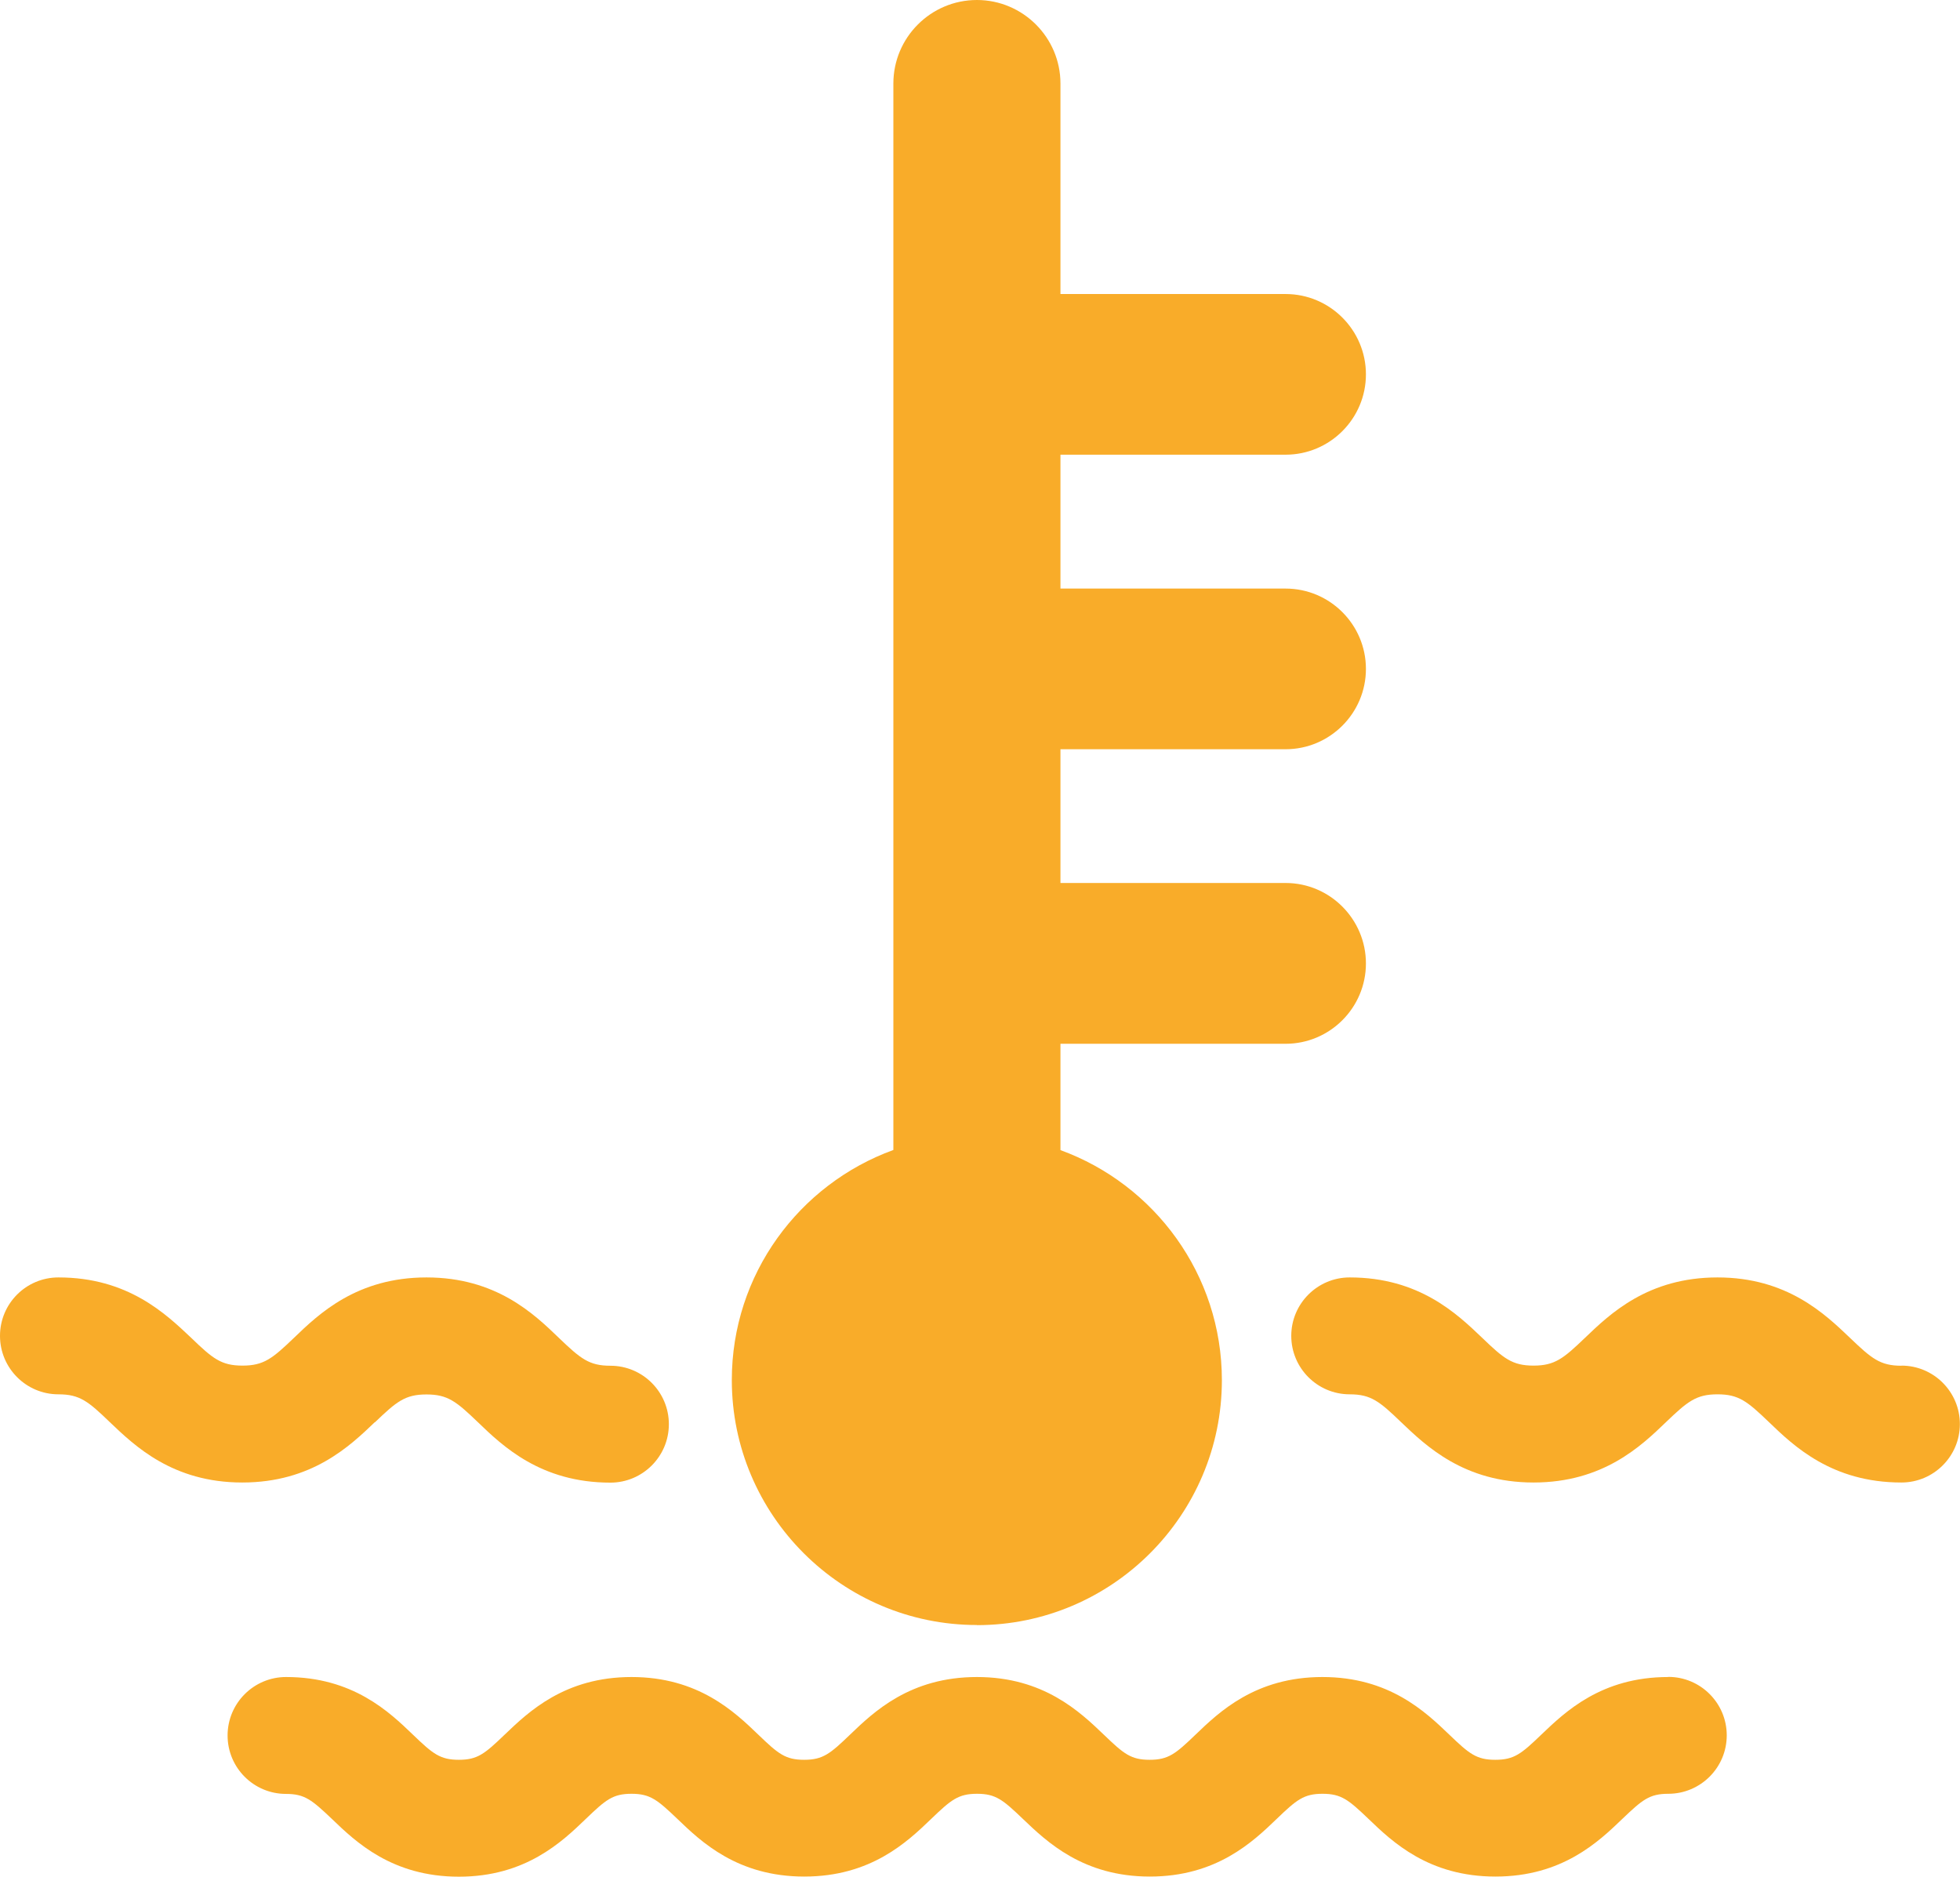
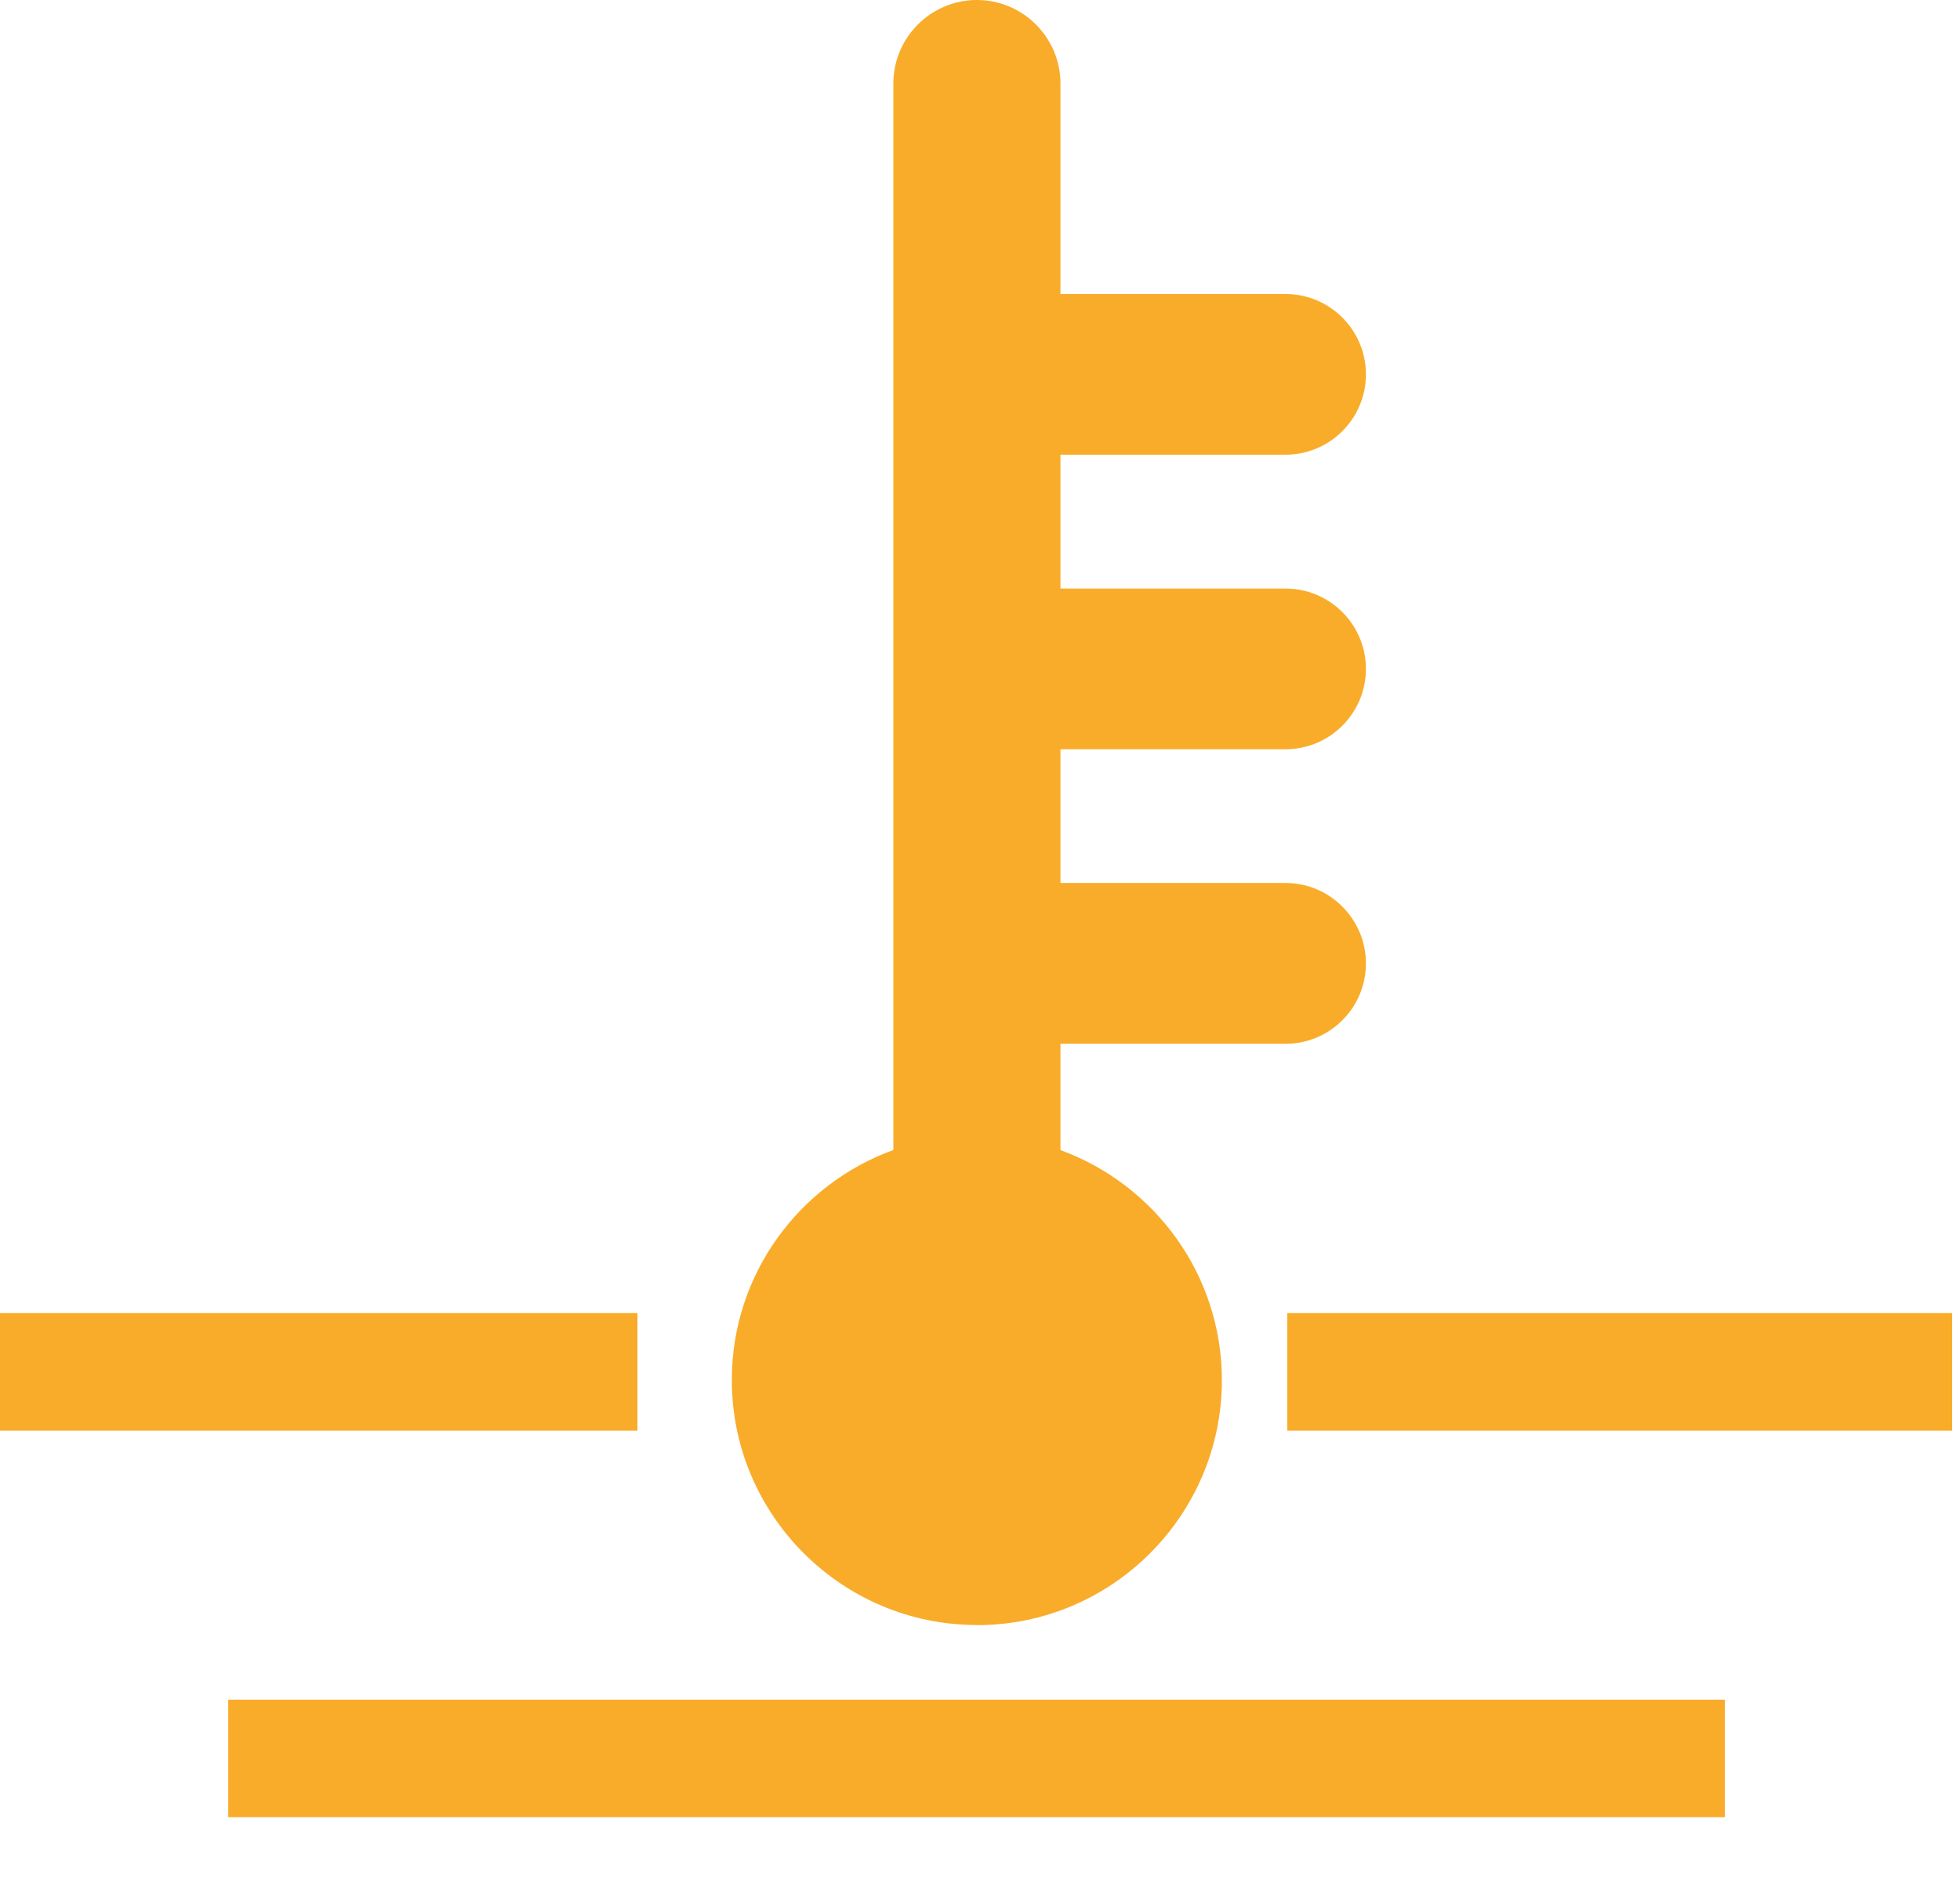
- <svg xmlns="http://www.w3.org/2000/svg" width="15.226mm" height="14.580mm" viewBox="0 0 15.226 14.580" version="1.1">
+ <svg xmlns="http://www.w3.org/2000/svg" width="15.226mm" height="14.580mm" viewBox="0 0 15.226 14.580" version="1.1" id="icon-temp">
  <g style="fill:#f9ac29;stroke:none">
    <path d="m 7.589,12.624 c 1.049,0 1.903,-0.854 1.903,-1.903 0,-0.821 -0.524,-1.521 -1.254,-1.787 V 8.108 h 1.749 c 0.344,0 0.624,-0.280 0.624,-0.624 0,-0.344 -0.280,-0.625 -0.624,-0.625 H 8.238 V 5.820 h 1.749 c 0.344,0 0.624,-0.280 0.624,-0.624 0,-0.344 -0.280,-0.624 -0.624,-0.624 H 8.238 V 3.532 h 1.749 c 0.344,0 0.624,-0.280 0.624,-0.624 0,-0.344 -0.280,-0.624 -0.624,-0.624 H 8.238 V 0.649 C 8.238,0.291 7.946,0 7.589,0 7.231,0 6.940,0.291 6.940,0.649 V 8.933 C 6.208,9.199 5.685,9.899 5.685,10.720 c 0,1.049 0.854,1.903 1.904,1.903" />
-     <path d="m 14.772,10.609 c -0.166,0 -0.232,-0.055 -0.400,-0.216 C 14.176,10.206 13.882,9.923 13.342,9.923 c -0.540,0 -0.834,0.282 -1.029,0.469 -0.167,0.160 -0.234,0.216 -0.400,0.216 -0.165,0 -0.232,-0.055 -0.399,-0.216 -0.195,-0.186 -0.489,-0.469 -1.029,-0.469 -0.250,0 -0.454,0.203 -0.454,0.454 0,0.250 0.203,0.454 0.454,0.454 0.165,0 0.232,0.055 0.399,0.216 0.195,0.186 0.489,0.469 1.029,0.469 0.540,0 0.835,-0.282 1.029,-0.469 0.167,-0.160 0.234,-0.216 0.400,-0.216 0.166,0 0.232,0.055 0.400,0.216 0.194,0.187 0.489,0.469 1.029,0.469 0.250,0 0.454,-0.203 0.454,-0.454 0,-0.250 -0.203,-0.454 -0.454,-0.454" />
-     <path d="m 2.913,11.048 c 0.167,-0.160 0.233,-0.216 0.400,-0.216 0.166,0 0.232,0.055 0.400,0.216 0.194,0.187 0.489,0.469 1.029,0.469 0.250,0 0.454,-0.203 0.454,-0.454 0,-0.250 -0.203,-0.454 -0.454,-0.454 -0.166,0 -0.232,-0.055 -0.400,-0.216 C 4.148,10.206 3.854,9.923 3.313,9.923 c -0.540,0 -0.835,0.282 -1.029,0.469 -0.167,0.160 -0.234,0.216 -0.400,0.216 -0.166,0 -0.232,-0.055 -0.399,-0.216 C 1.288,10.206 0.994,9.923 0.454,9.923 0.203,9.923 0,10.126 0,10.377 c 0,0.250 0.203,0.454 0.454,0.454 0.166,0 0.232,0.055 0.399,0.216 0.195,0.186 0.489,0.469 1.029,0.469 0.540,0 0.835,-0.282 1.030,-0.469" />
-     <path d="m 12.959,13.027 c -0.518,0 -0.799,0.269 -0.986,0.448 -0.154,0.148 -0.210,0.195 -0.357,0.195 -0.146,0 -0.202,-0.046 -0.357,-0.195 -0.186,-0.178 -0.467,-0.448 -0.986,-0.448 -0.518,0 -0.800,0.269 -0.986,0.448 -0.154,0.148 -0.210,0.195 -0.356,0.195 -0.146,0 -0.201,-0.046 -0.356,-0.195 -0.186,-0.178 -0.468,-0.448 -0.986,-0.448 -0.518,0 -0.800,0.269 -0.986,0.448 -0.154,0.148 -0.210,0.195 -0.356,0.195 -0.146,0 -0.201,-0.046 -0.356,-0.195 -0.185,-0.178 -0.467,-0.448 -0.985,-0.448 -0.518,0 -0.799,0.269 -0.986,0.448 -0.154,0.148 -0.210,0.195 -0.355,0.195 -0.146,0 -0.202,-0.046 -0.357,-0.195 -0.185,-0.178 -0.467,-0.448 -0.986,-0.448 -0.250,0 -0.454,0.203 -0.454,0.454 0,0.251 0.203,0.454 0.454,0.454 0.146,0 0.201,0.047 0.357,0.195 0.185,0.178 0.467,0.448 0.986,0.448 0.517,0 0.799,-0.269 0.986,-0.449 0.154,-0.148 0.209,-0.195 0.355,-0.195 0.145,0 0.201,0.047 0.356,0.195 0.185,0.178 0.467,0.448 0.986,0.448 0.518,0 0.800,-0.269 0.986,-0.448 0.154,-0.148 0.210,-0.195 0.356,-0.195 0.146,0 0.201,0.047 0.356,0.195 0.186,0.178 0.468,0.448 0.986,0.448 0.518,0 0.800,-0.269 0.986,-0.448 0.154,-0.148 0.210,-0.195 0.356,-0.195 0.146,0 0.202,0.047 0.357,0.195 0.185,0.178 0.467,0.448 0.986,0.448 0.518,0 0.800,-0.269 0.986,-0.448 0.155,-0.148 0.210,-0.195 0.357,-0.195 0.250,0 0.454,-0.203 0.454,-0.454 0,-0.250 -0.203,-0.454 -0.454,-0.454" />
+     <rect width="4.952" height="0.913" x="0" y="10.2" />
+     <rect width="5.165" height="0.913" x="10" y="10.2" />
+     <rect width="11.626" height="0.913" x="1.773" y="13.203" />
  </g>
</svg>
